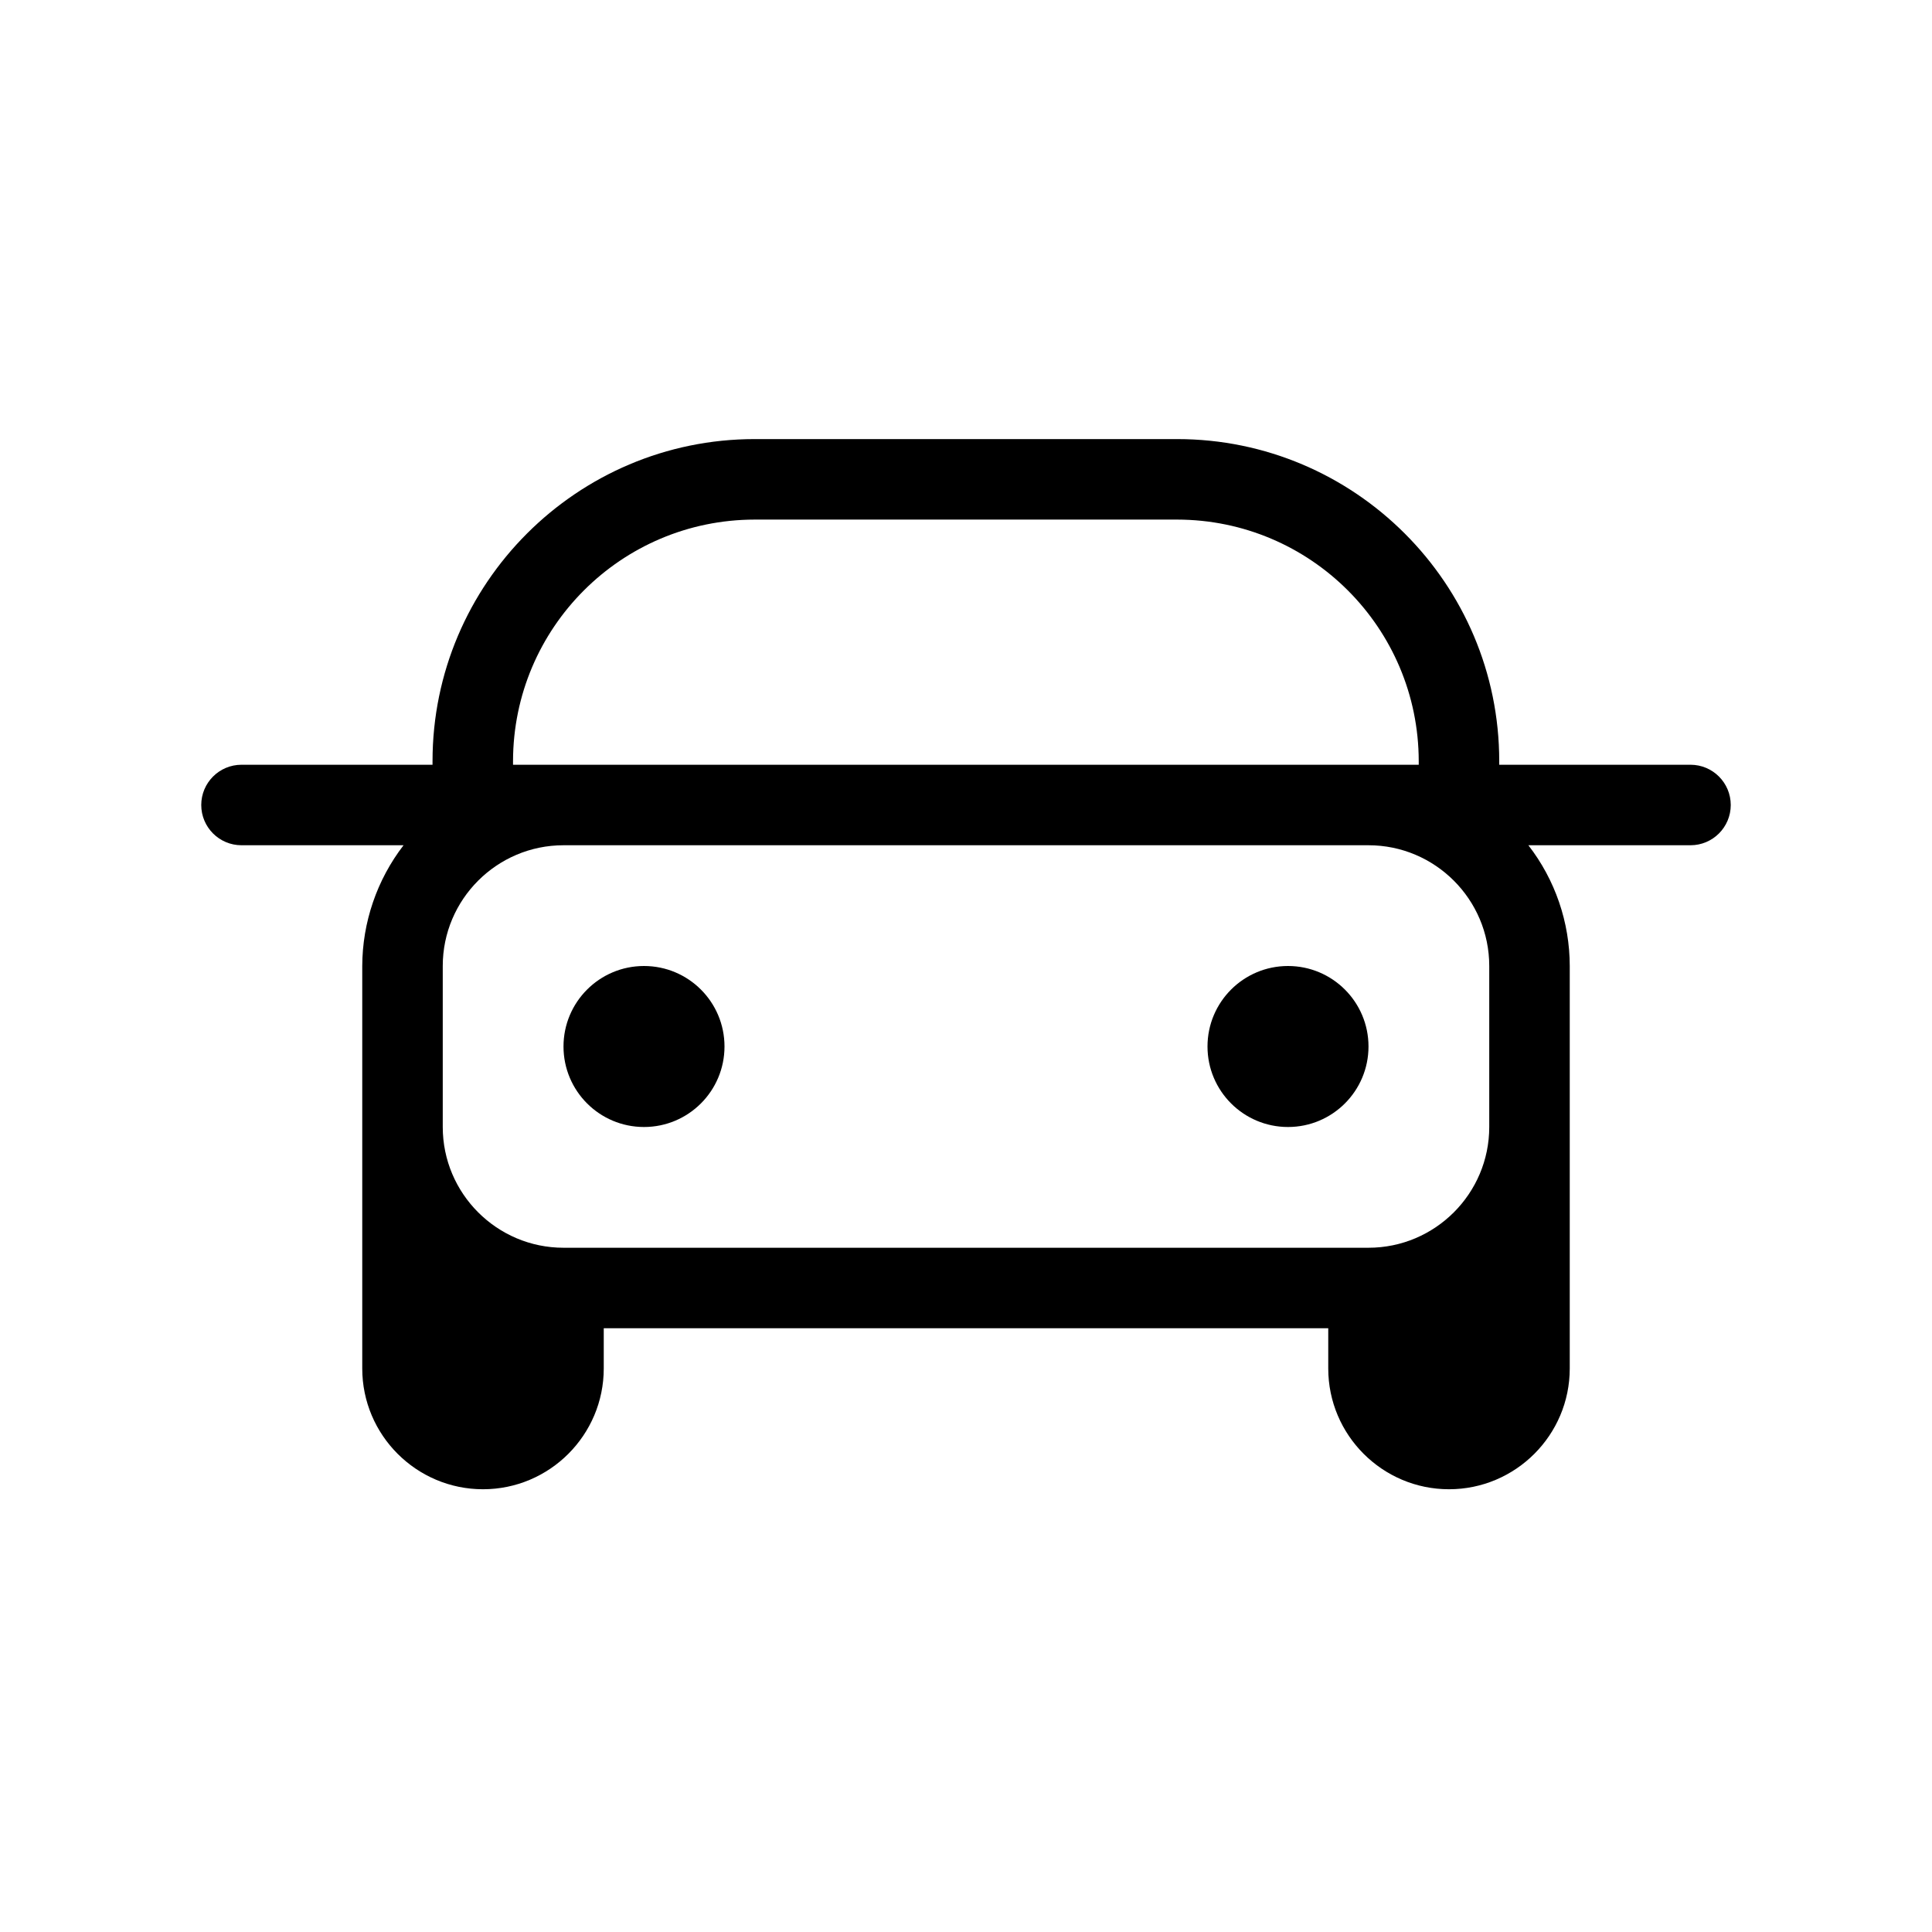
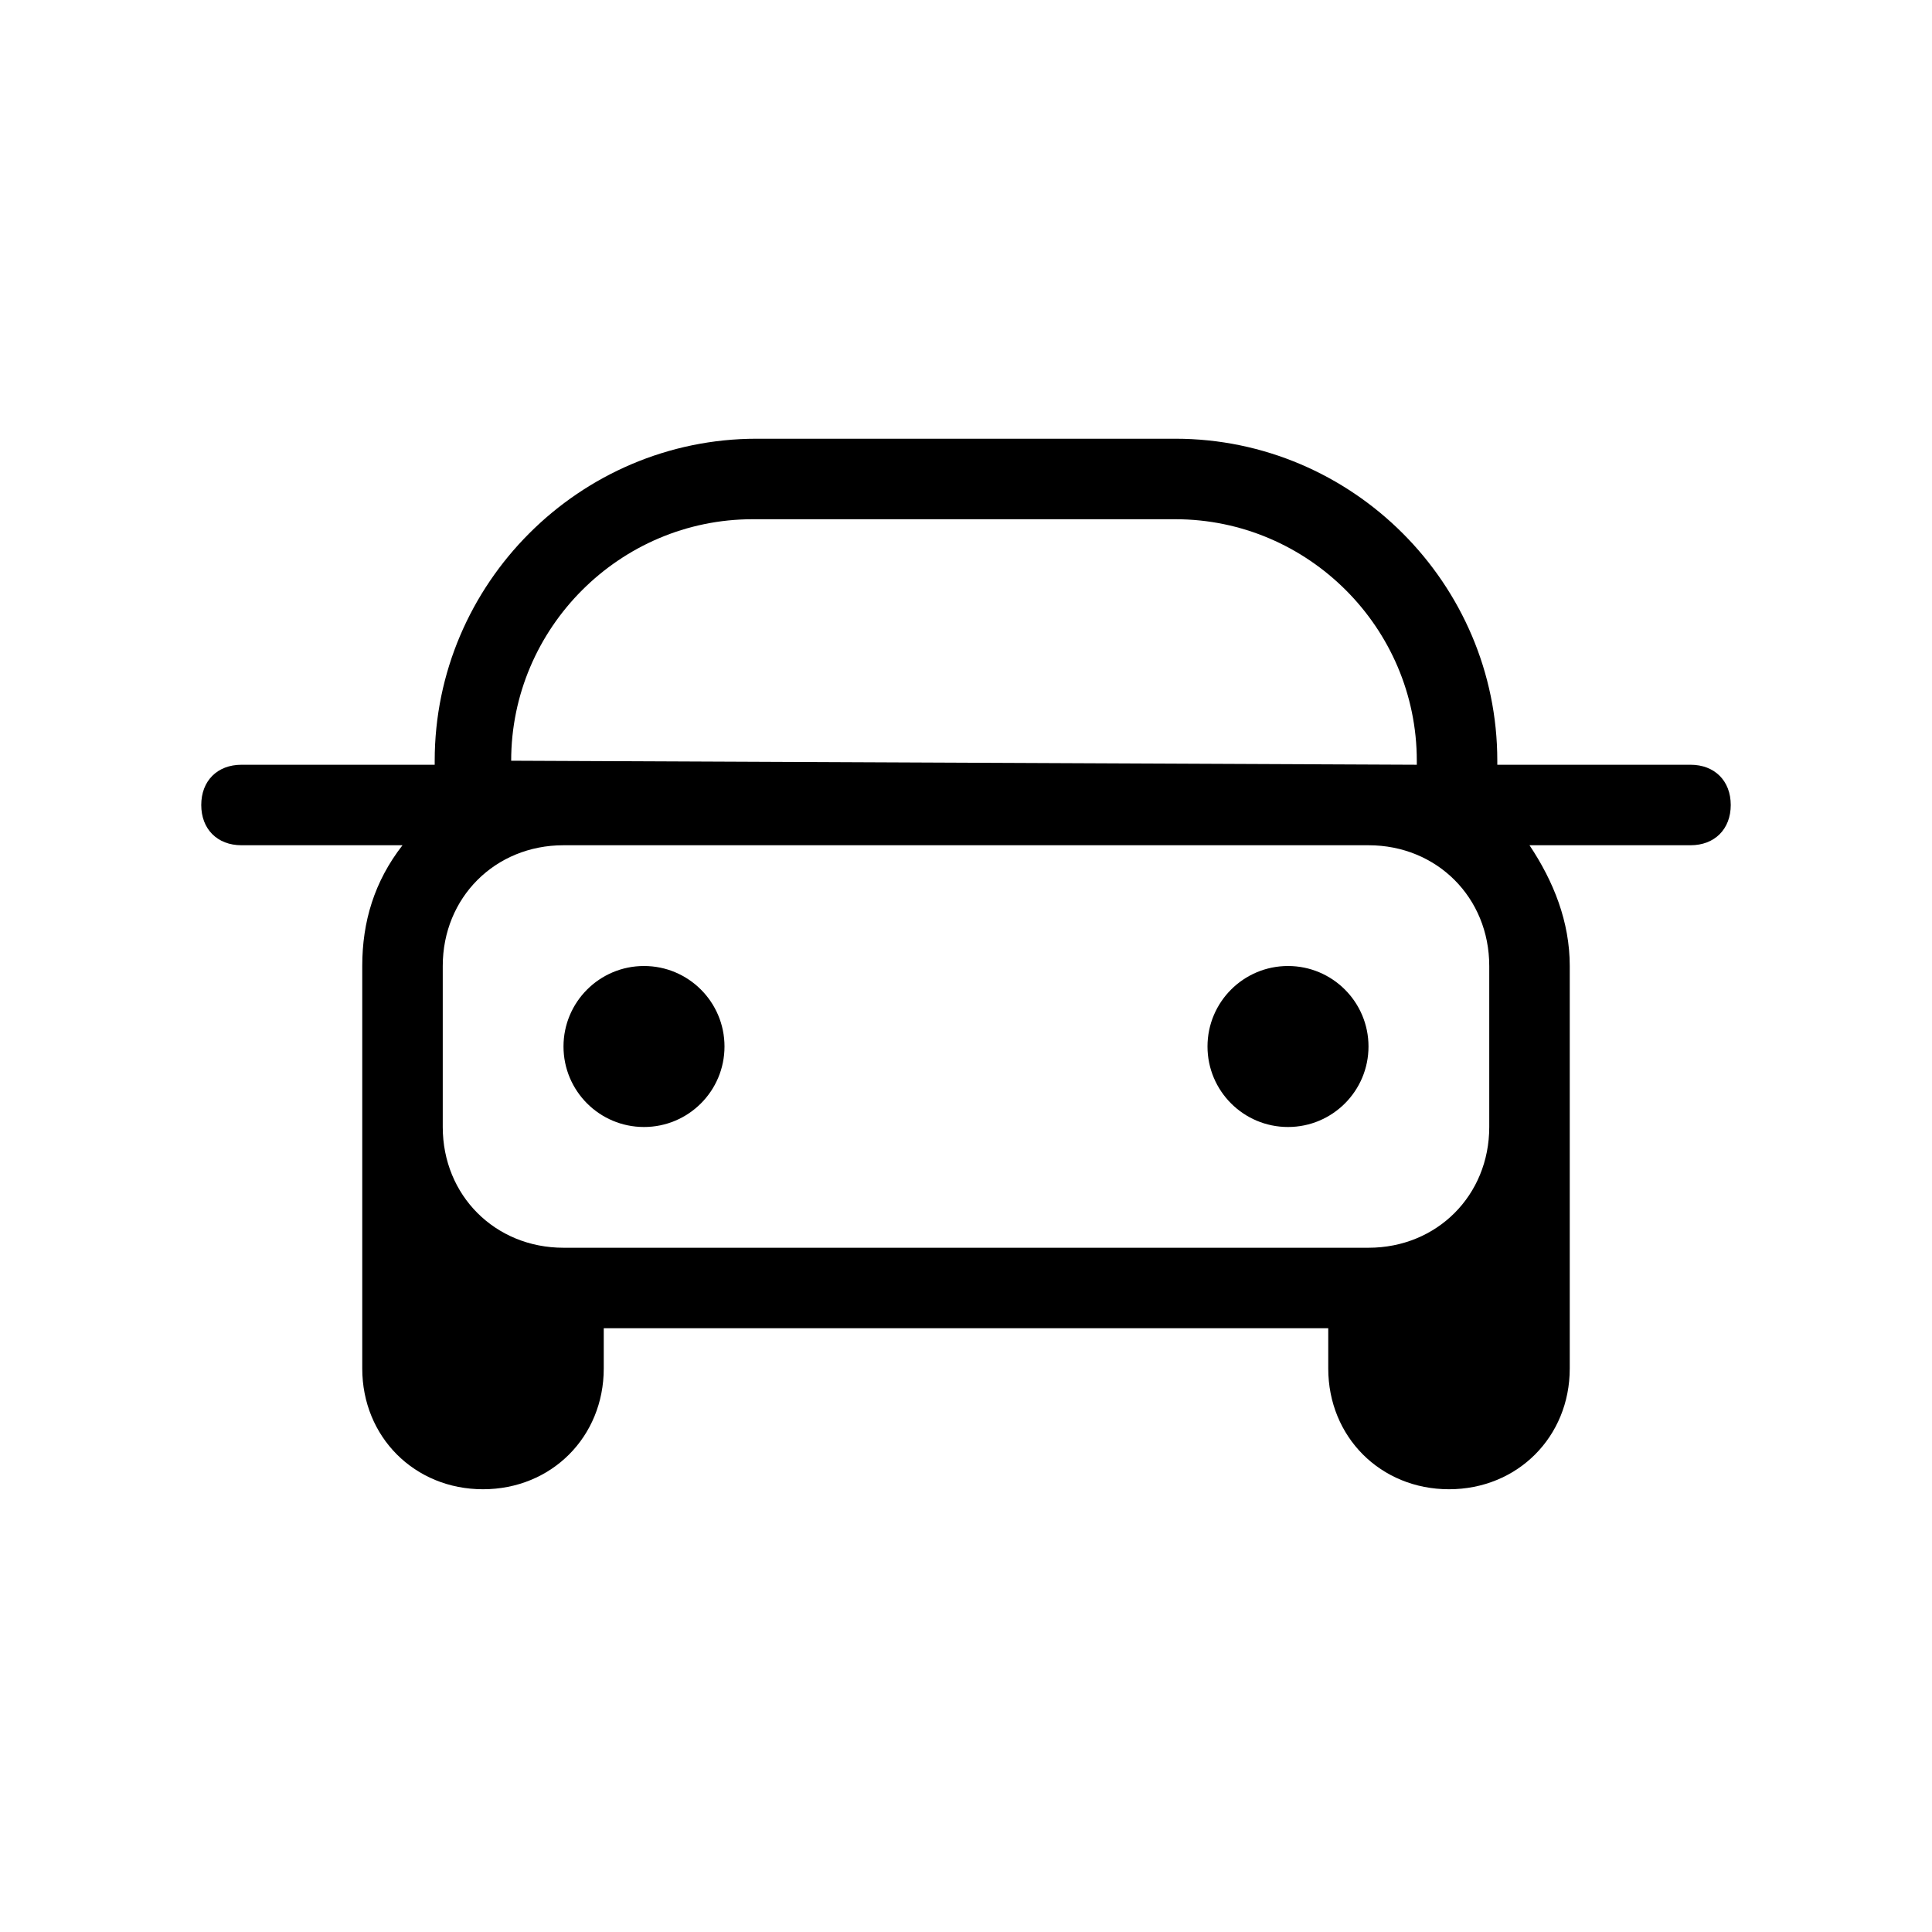
<svg xmlns="http://www.w3.org/2000/svg" viewBox="0 0 48 48" style="enable-background:new 0 0 48 48" xml:space="preserve">
-   <style>.st1{fill:none;stroke:#6f6;stroke-width:.1;stroke-miterlimit:10}</style>
-   <symbol id="Shopicons-Grid" viewBox="-22.745 -34.684 48 48">
-     <path d="M25.155 13.216v-47.8h-47.8v47.8h47.8m.1.1h-48v-48h48v48z" style="fill:#6f6" id="XMLID_00000105400654839925421050000018315208264575551887_" />
-     <path id="XMLID_00000024688220513227089890000013085234451001463177_" class="st1" d="M1.255 13.316v-48" />
-     <path id="XMLID_00000102533929669153596810000007734548596057797027_" class="st1" d="M25.255-10.684h-48" />
-     <path id="XMLID_00000132059502994885997840000014627399858779583632_" class="st1" d="M25.255-2.684h-48" />
-     <path id="XMLID_00000057831610967033900710000015474808596887659698_" class="st1" d="M25.255-18.684h-48" />
-     <path id="XMLID_00000041992709915725208680000011476046180342736038_" class="st1" d="M9.255-34.684v48" />
-     <path id="XMLID_00000084523091567543825440000011498605845151394457_" class="st1" d="M-6.745-34.684v48" />
-     <path id="XMLID_00000006683429203779327820000011890912226935375787_" class="st1" d="m25.005 13.066-47.5-47.5" />
-     <path id="XMLID_00000005983013323817973470000000555777391571511172_" class="st1" d="m-22.495 13.066 47.5-47.5" />
-     <circle id="XMLID_00000042008922316232439380000006089832895525128326_" transform="rotate(-45.001 1.256 -10.684)" class="st1" cx="1.255" cy="-10.684" r="10" />
-     <circle id="XMLID_00000092442712374267472790000010952607141227911836_" class="st1" cx="1.255" cy="-10.684" r="20" />
-     <path id="XMLID_00000127730152516812894070000014989998871075924378_" class="st1" d="M15.255 7.316h-28c-2.211 0-4-1.791-4-4v-28c0-2.209 1.789-4 4-4h28c2.211 0 4 1.791 4 4v28c0 2.209-1.789 4-4 4z" />
-     <path id="XMLID_00000008842115703775271660000007166610627138159549_" class="st1" d="M17.255 5.316h-32a4 4 0 0 1-4-4v-24a4 4 0 0 1 4-4h32a4 4 0 0 1 4 4v24a4 4 0 0 1-4 4z" />
-     <path id="XMLID_00000134223764381809317900000012496469460916222136_" class="st1" d="M17.255-26.684v32a4 4 0 0 1-4 4h-24a4 4 0 0 1-4-4v-32a4 4 0 0 1 4-4h24a4 4 0 0 1 4 4z" />
-   </symbol>
-   <g id="Your_Icons">
-     <path d="M42 19h-4.752v-.088c0-4.413-3.59-8.003-8.003-8.003H18.75c-4.414 0-8.004 3.59-8.004 8.003V19H6a1 1 0 1 0 0 2h4.026A4.948 4.948 0 0 0 9 24v10c0 1.654 1.346 3 3 3s3-1.346 3-3v-1h18v1c0 1.654 1.346 3 3 3s3-1.346 3-3V24a4.905 4.905 0 0 0-1.028-3H42a1 1 0 1 0 0-2zm-29.254-.088a6.01 6.01 0 0 1 6.004-6.003h10.495a6.01 6.01 0 0 1 6.003 6.003V19H12.746v-.088zM14 31c-1.654 0-3-1.346-3-3v-4c0-1.654 1.346-3 3-3h20c1.654 0 3 1.346 3 3v4c0 1.654-1.346 3-3 3H14z" />
-     <circle cx="16" cy="26" r="2" />
-     <circle cx="32" cy="26" r="2" />
-   </g>
+   <path d="M42 19h-4.8v-.1c0-4.4-3.6-8-8-8H18.8c-4.4 0-8 3.6-8 8v.1H6c-.6 0-1 .4-1 1s.4 1 1 1h4c-.7.9-1 1.9-1 3v10c0 1.7 1.3 3 3 3s3-1.3 3-3v-1h18v1c0 1.7 1.3 3 3 3s3-1.3 3-3V24c0-1.1-.4-2.1-1-3h4c.6 0 1-.4 1-1s-.4-1-1-1zm-29.3-.1c0-3.3 2.7-6 6-6h10.5c3.3 0 6 2.7 6 6v.1l-22.5-.1zM14 31c-1.7 0-3-1.3-3-3v-4c0-1.7 1.3-3 3-3h20c1.7 0 3 1.3 3 3v4c0 1.7-1.3 3-3 3H14z" />
+   <circle cx="16" cy="26" r="2" />
+   <circle cx="32" cy="26" r="2" />
+   <path d="M0 0h48v48H0V0z" style="fill:none" />
</svg>
